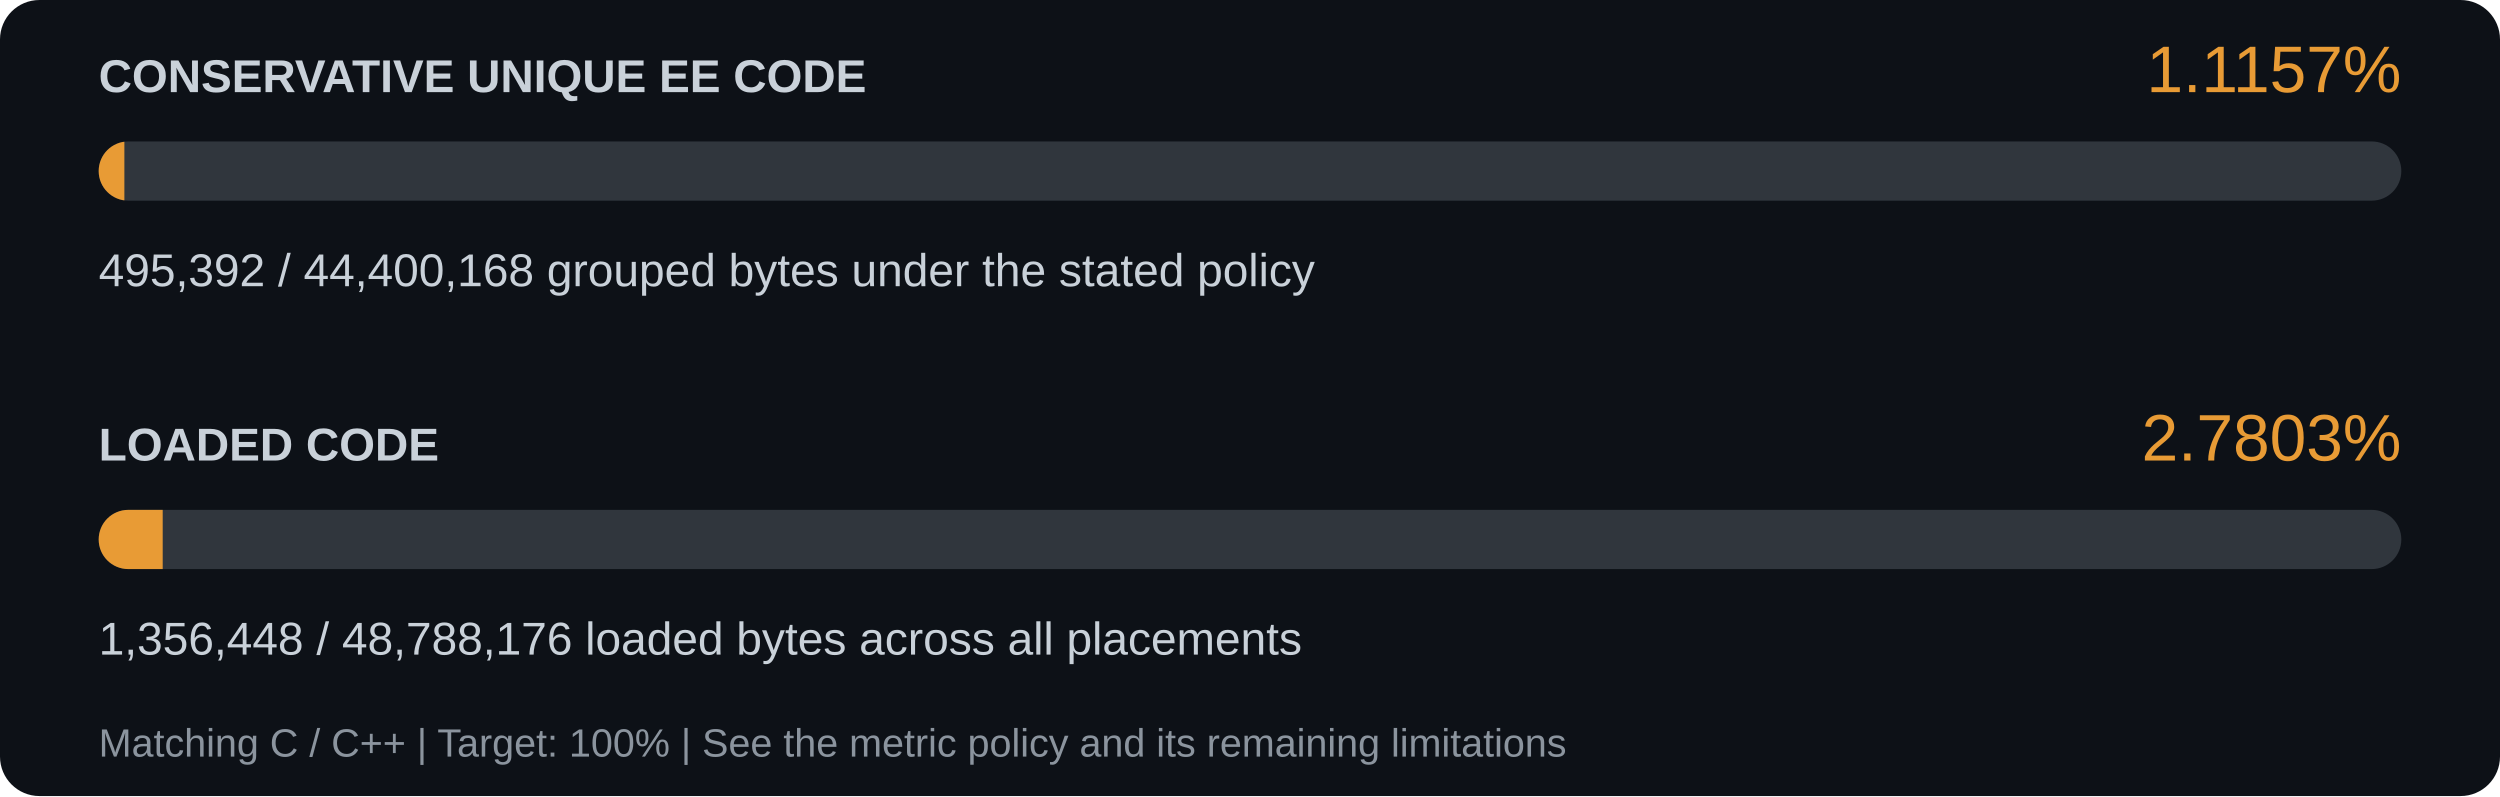
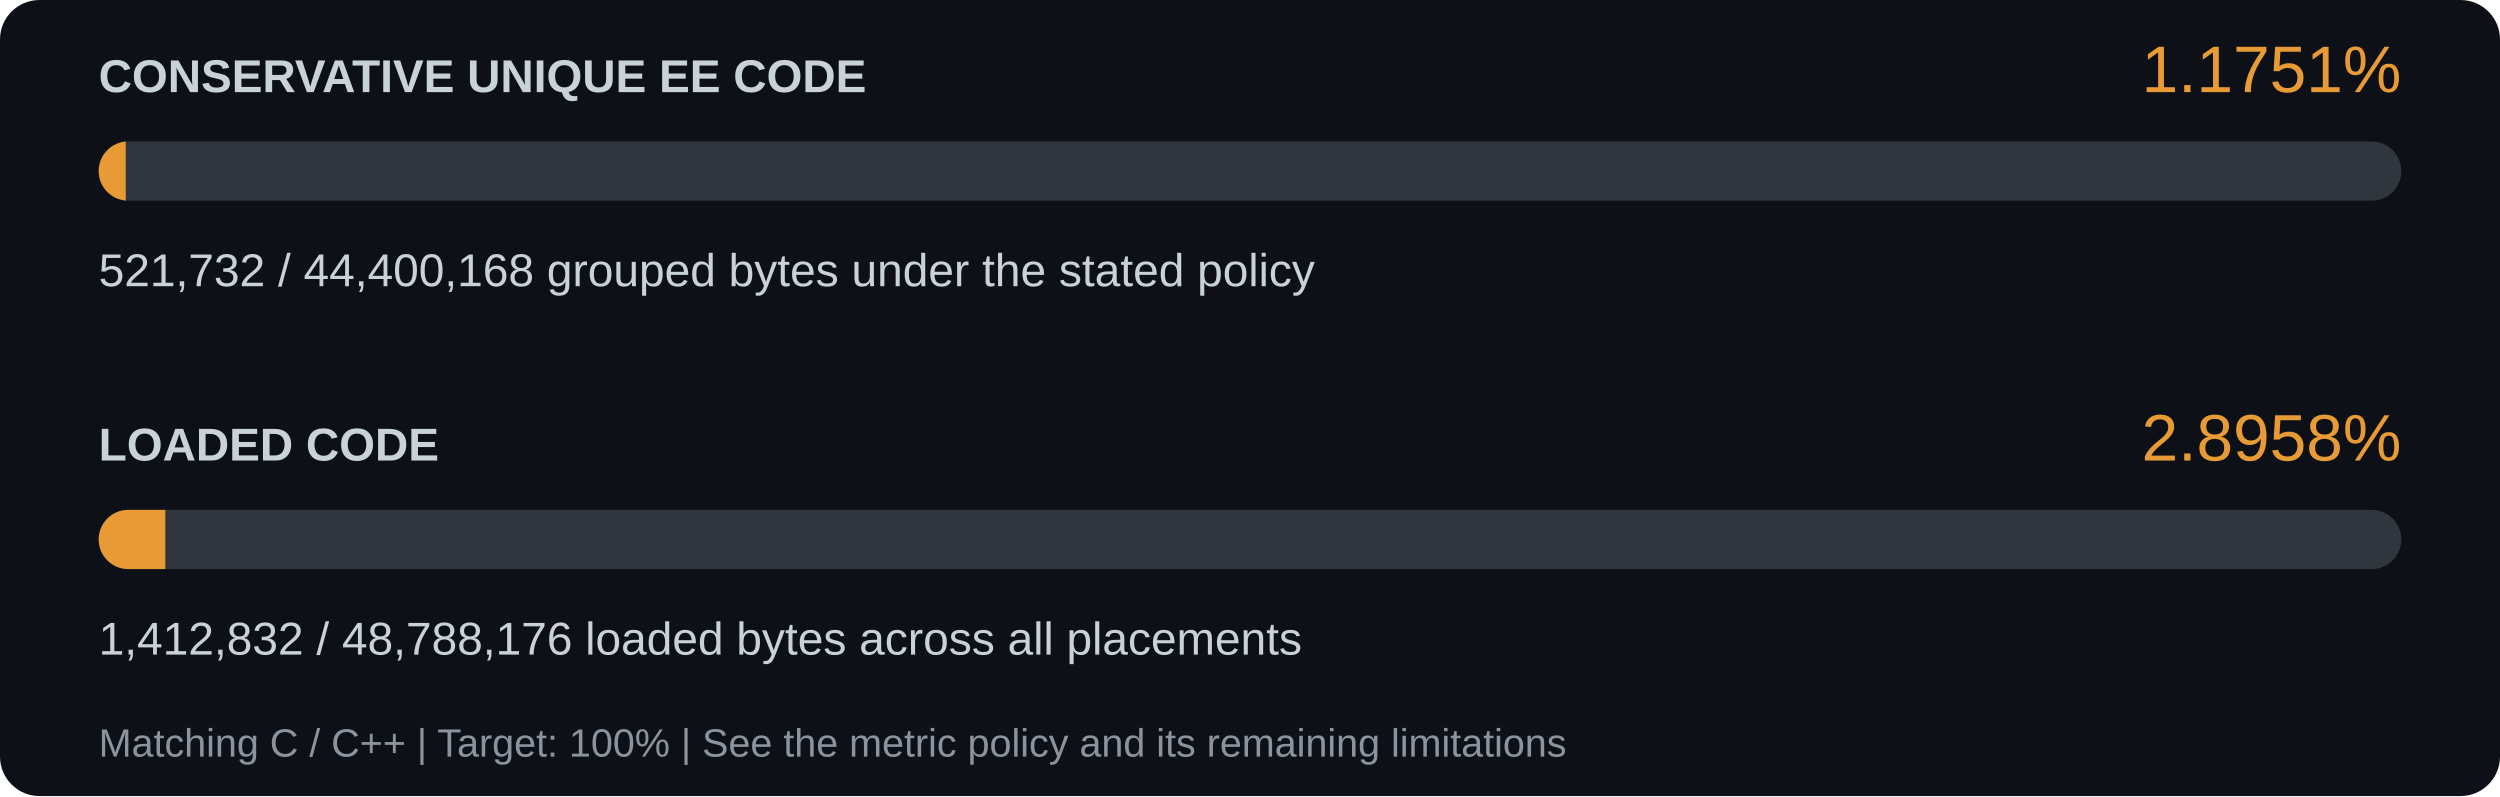
<svg xmlns="http://www.w3.org/2000/svg" width="760" height="242" viewBox="0 0 760 242" role="img" aria-labelledby="title description">
  <rect width="760" height="242" rx="12" fill="#0d1117" />
  <g font-family="Segoe UI, Arial, sans-serif">
    <text x="30" y="28" fill="#c9d1d9" font-size="14" font-weight="600">CONSERVATIVE UNIQUE EE CODE</text>
-     <text x="730" y="28" text-anchor="end" fill="#e89b35" font-size="20">1.1157%</text>
+     <text x="730" y="28" text-anchor="end" fill="#e89b35" font-size="20">1.1751%</text>
    <rect x="30" y="43" width="700" height="18" rx="9" fill="#30363d" />
    <clipPath id="rail0">
      <rect x="30" y="43" width="700" height="18" rx="9" />
    </clipPath>
-     <rect x="30" y="43" width="7.81" height="18" fill="#e89b35" clip-path="url(#rail0)" />
-     <text x="30" y="87" fill="#c9d1d9" font-size="14">495,392 / 44,400,168 grouped bytes under the stated policy</text>
+     <rect x="30" y="43" width="8.225" height="18" fill="#e89b35" clip-path="url(#rail0)" />
+     <text x="30" y="87" fill="#c9d1d9" font-size="14">521,732 / 44,400,168 grouped bytes under the stated policy</text>
    <text x="30" y="140" fill="#c9d1d9" font-size="14" font-weight="600">LOADED CODE</text>
-     <text x="730" y="140" text-anchor="end" fill="#e89b35" font-size="20">2.7803%</text>
+     <text x="730" y="140" text-anchor="end" fill="#e89b35" font-size="20">2.8958%</text>
    <rect x="30" y="155" width="700" height="18" rx="9" fill="#30363d" />
    <clipPath id="rail1">
      <rect x="30" y="155" width="700" height="18" rx="9" />
    </clipPath>
-     <rect x="30" y="155" width="19.462" height="18" fill="#e89b35" clip-path="url(#rail1)" />
-     <text x="30" y="199" fill="#c9d1d9" font-size="14">1,356,448 / 48,788,176 loaded bytes across all placements</text>
+     <rect x="30" y="155" width="20.271" height="18" fill="#e89b35" clip-path="url(#rail1)" />
+     <text x="30" y="199" fill="#c9d1d9" font-size="14">1,412,832 / 48,788,176 loaded bytes across all placements</text>
    <text x="30" y="230" fill="#8b949e" font-size="12">Matching C / C++ | Target: 100% | See the metric policy and its remaining limitations</text>
  </g>
</svg>
